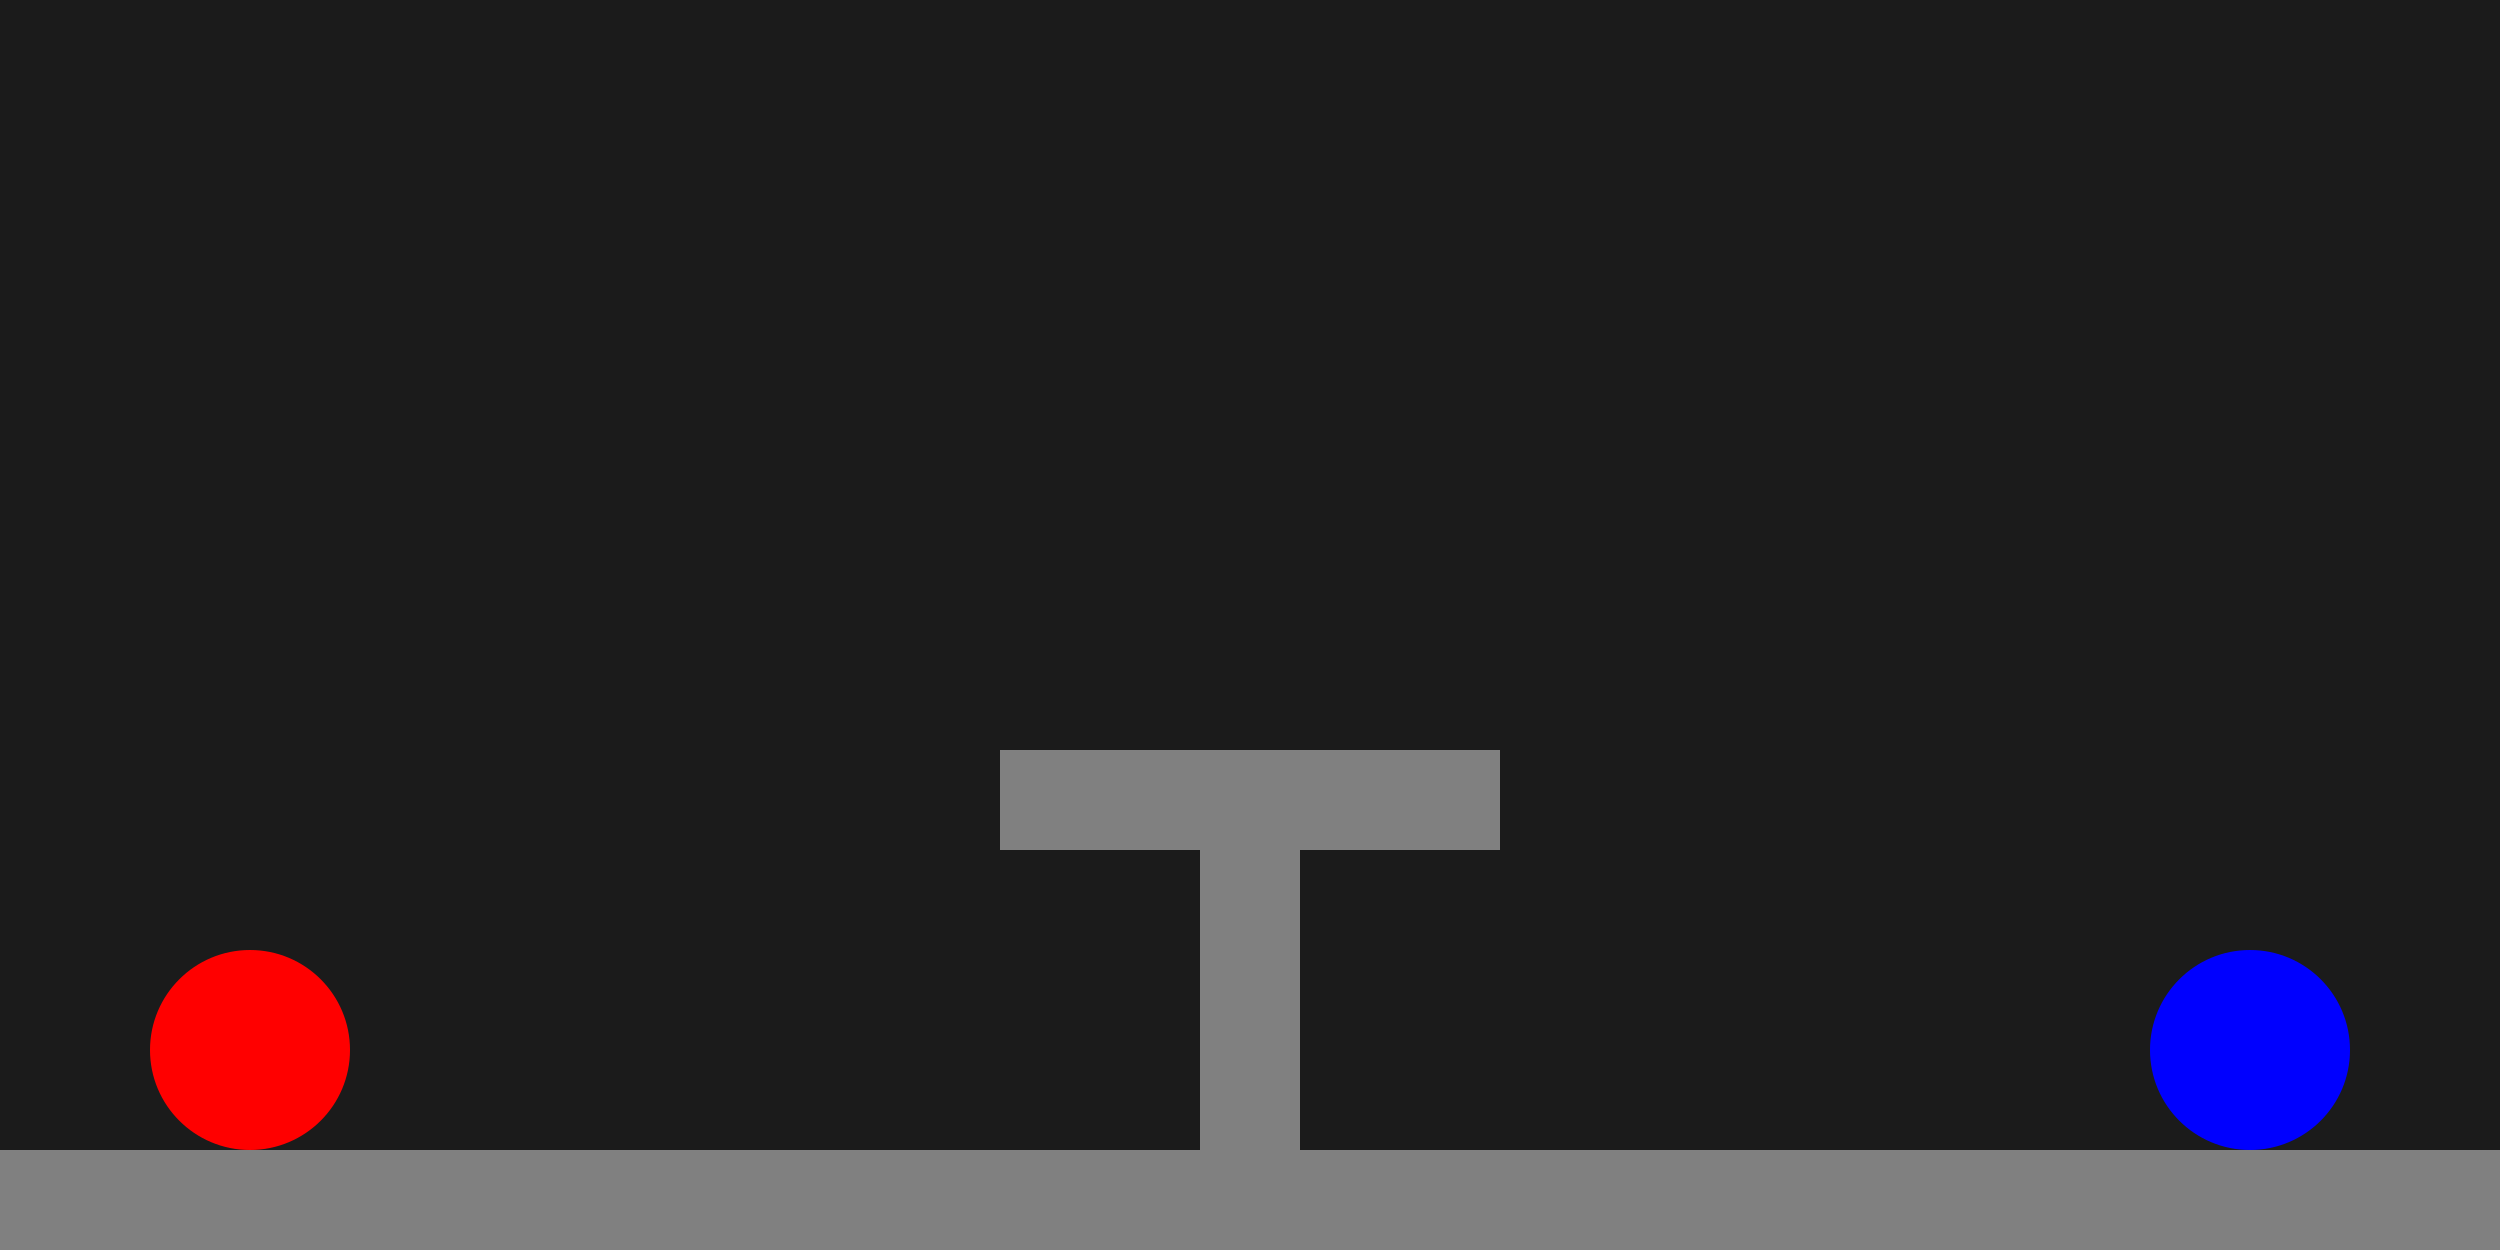
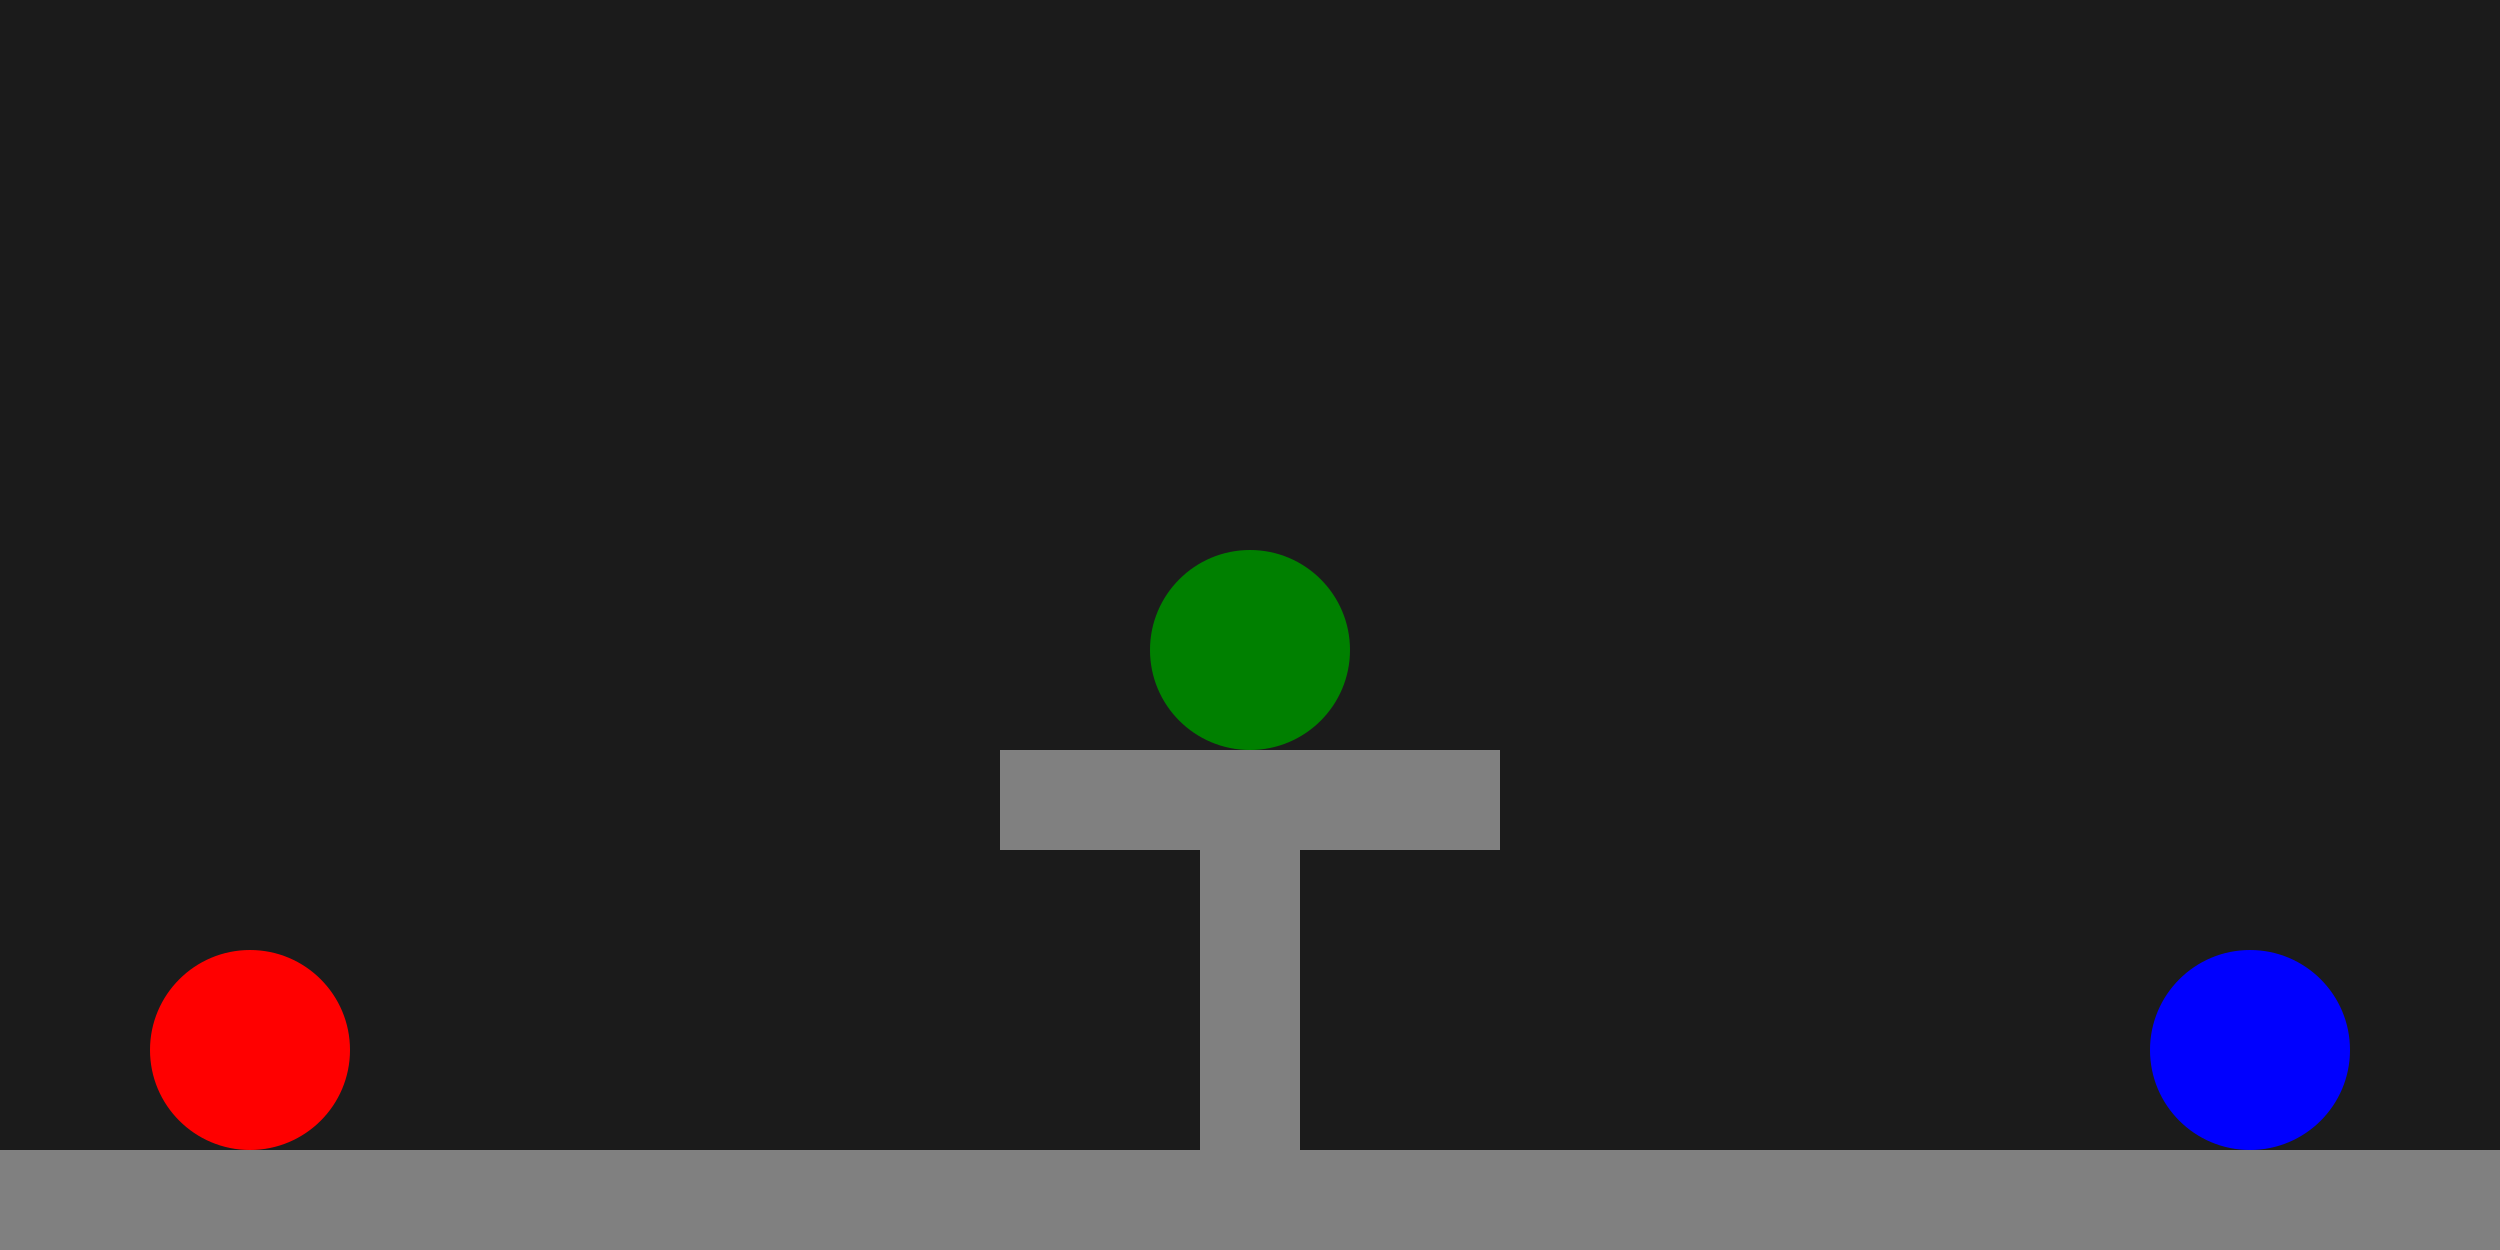
<svg xmlns="http://www.w3.org/2000/svg" width="500" height="250" viewBox="0 0 500 250">
  <rect id="background" width="500" height="250" fill="#1b1b1b" x="0" y="0" />
  <rect class="collider" width="500" height="20" fill="#808080" x="0" y="230" />
  <rect class="collider" width="100" height="20" fill="#808080" x="200" y="150" />
  <rect class="collider" width="20" height="100" fill="#808080" x="240" y="150" />
+   <rect class="collider" width="20" height="250" fill="#808080" x="-20" y="0" />
+   <rect class="collider" width="20" height="250" fill="#808080" x="520" y="0" />
+   <rect class="collider" width="500" height="20" fill="#808080" x="0" y="-20" />
  <circle id="player1Spawn" cx="50" cy="210" r="20" fill="red" />
  <circle id="player2Spawn" cx="450" cy="210" r="20" fill="blue" />
+   <circle id="player3Spawn" cx="250" cy="130" r="20" fill="green" />
</svg>
